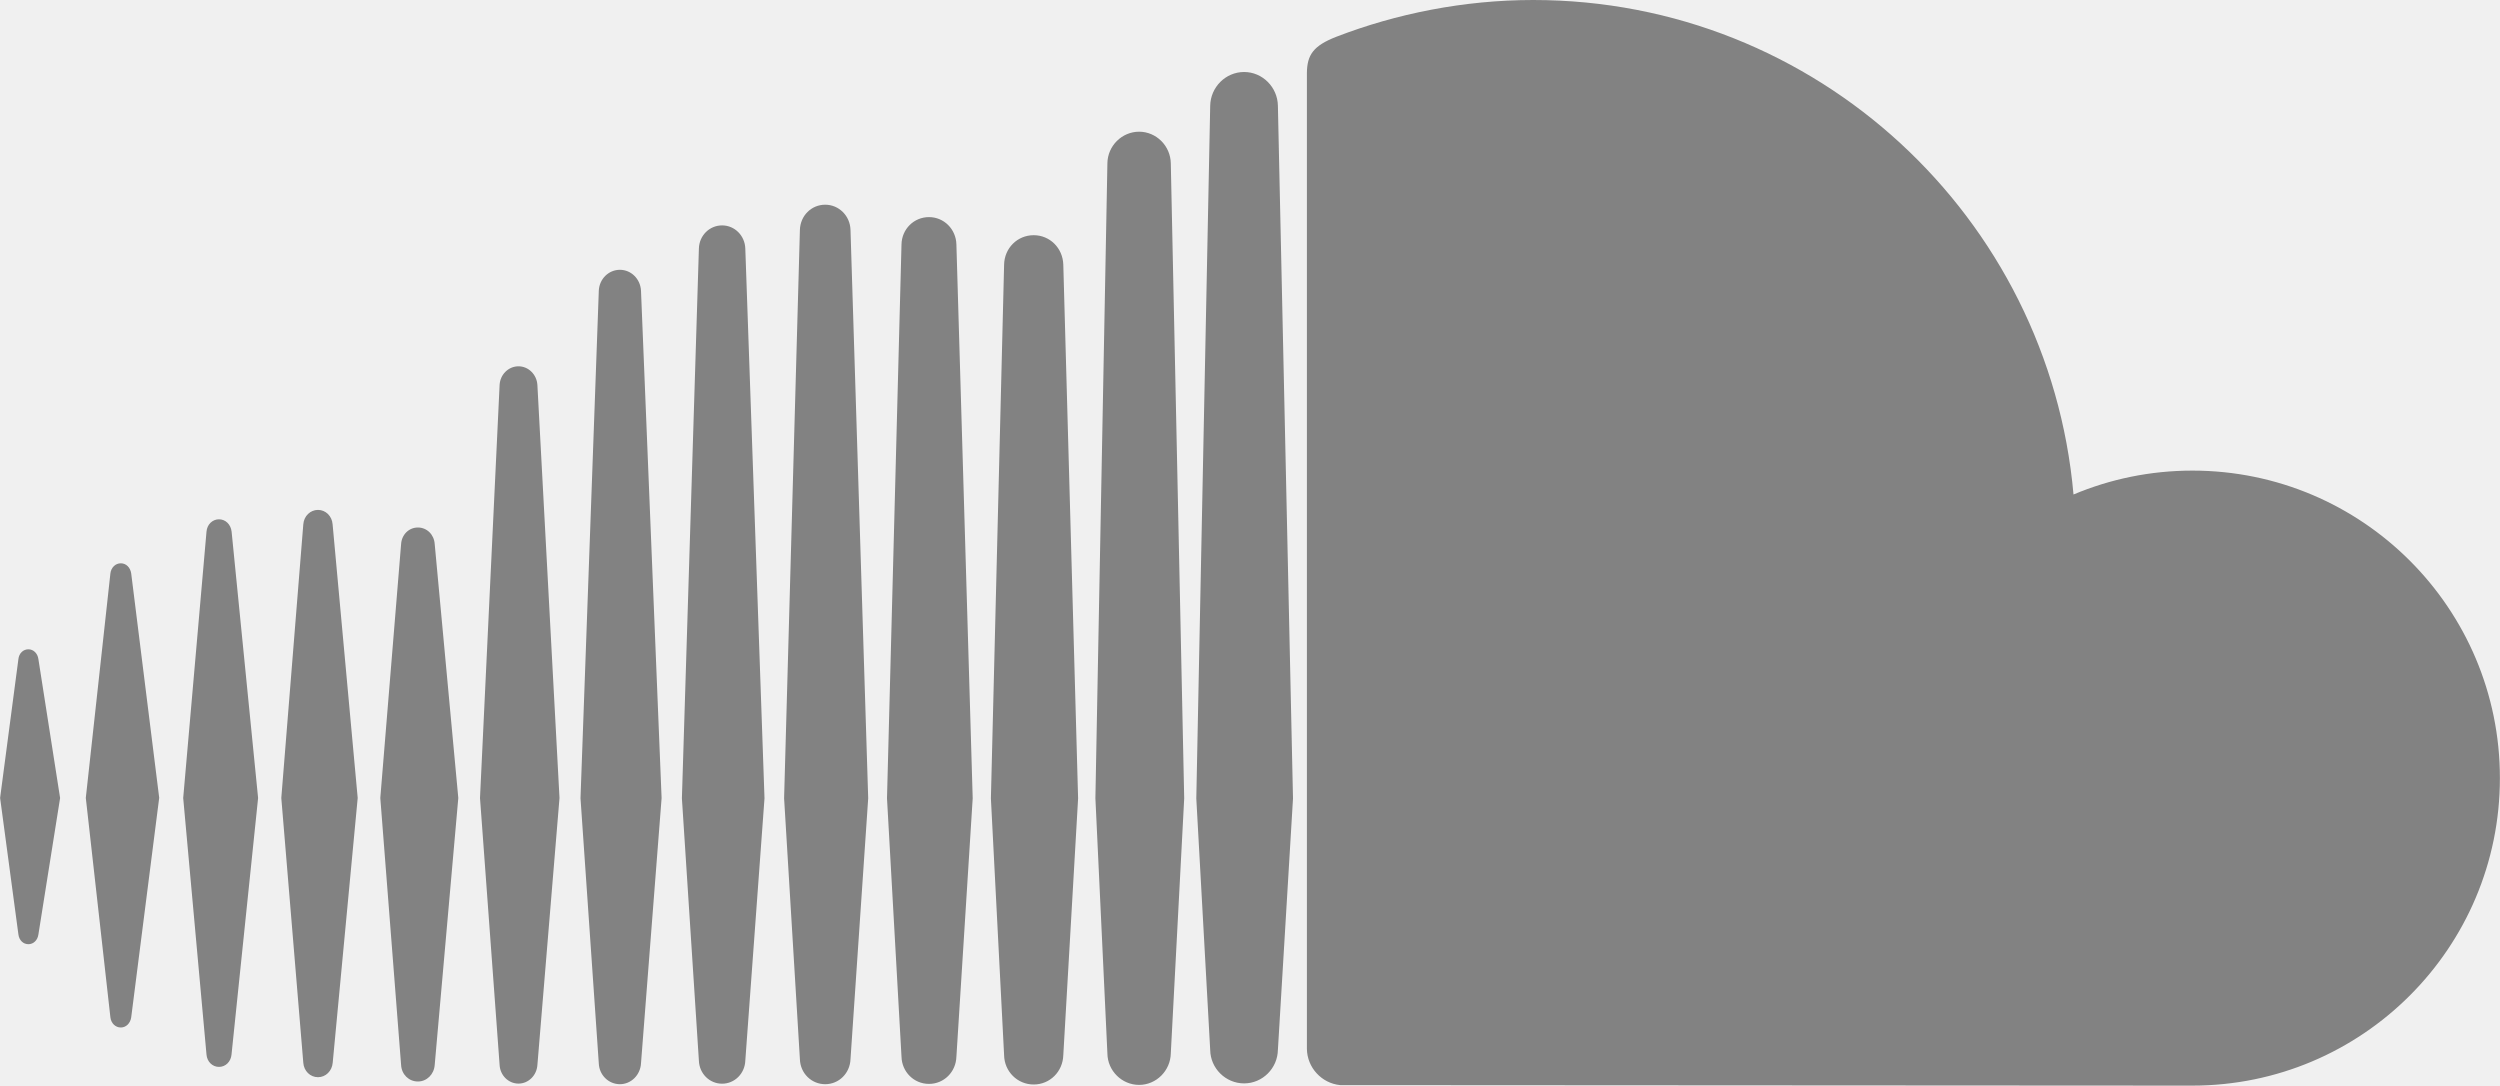
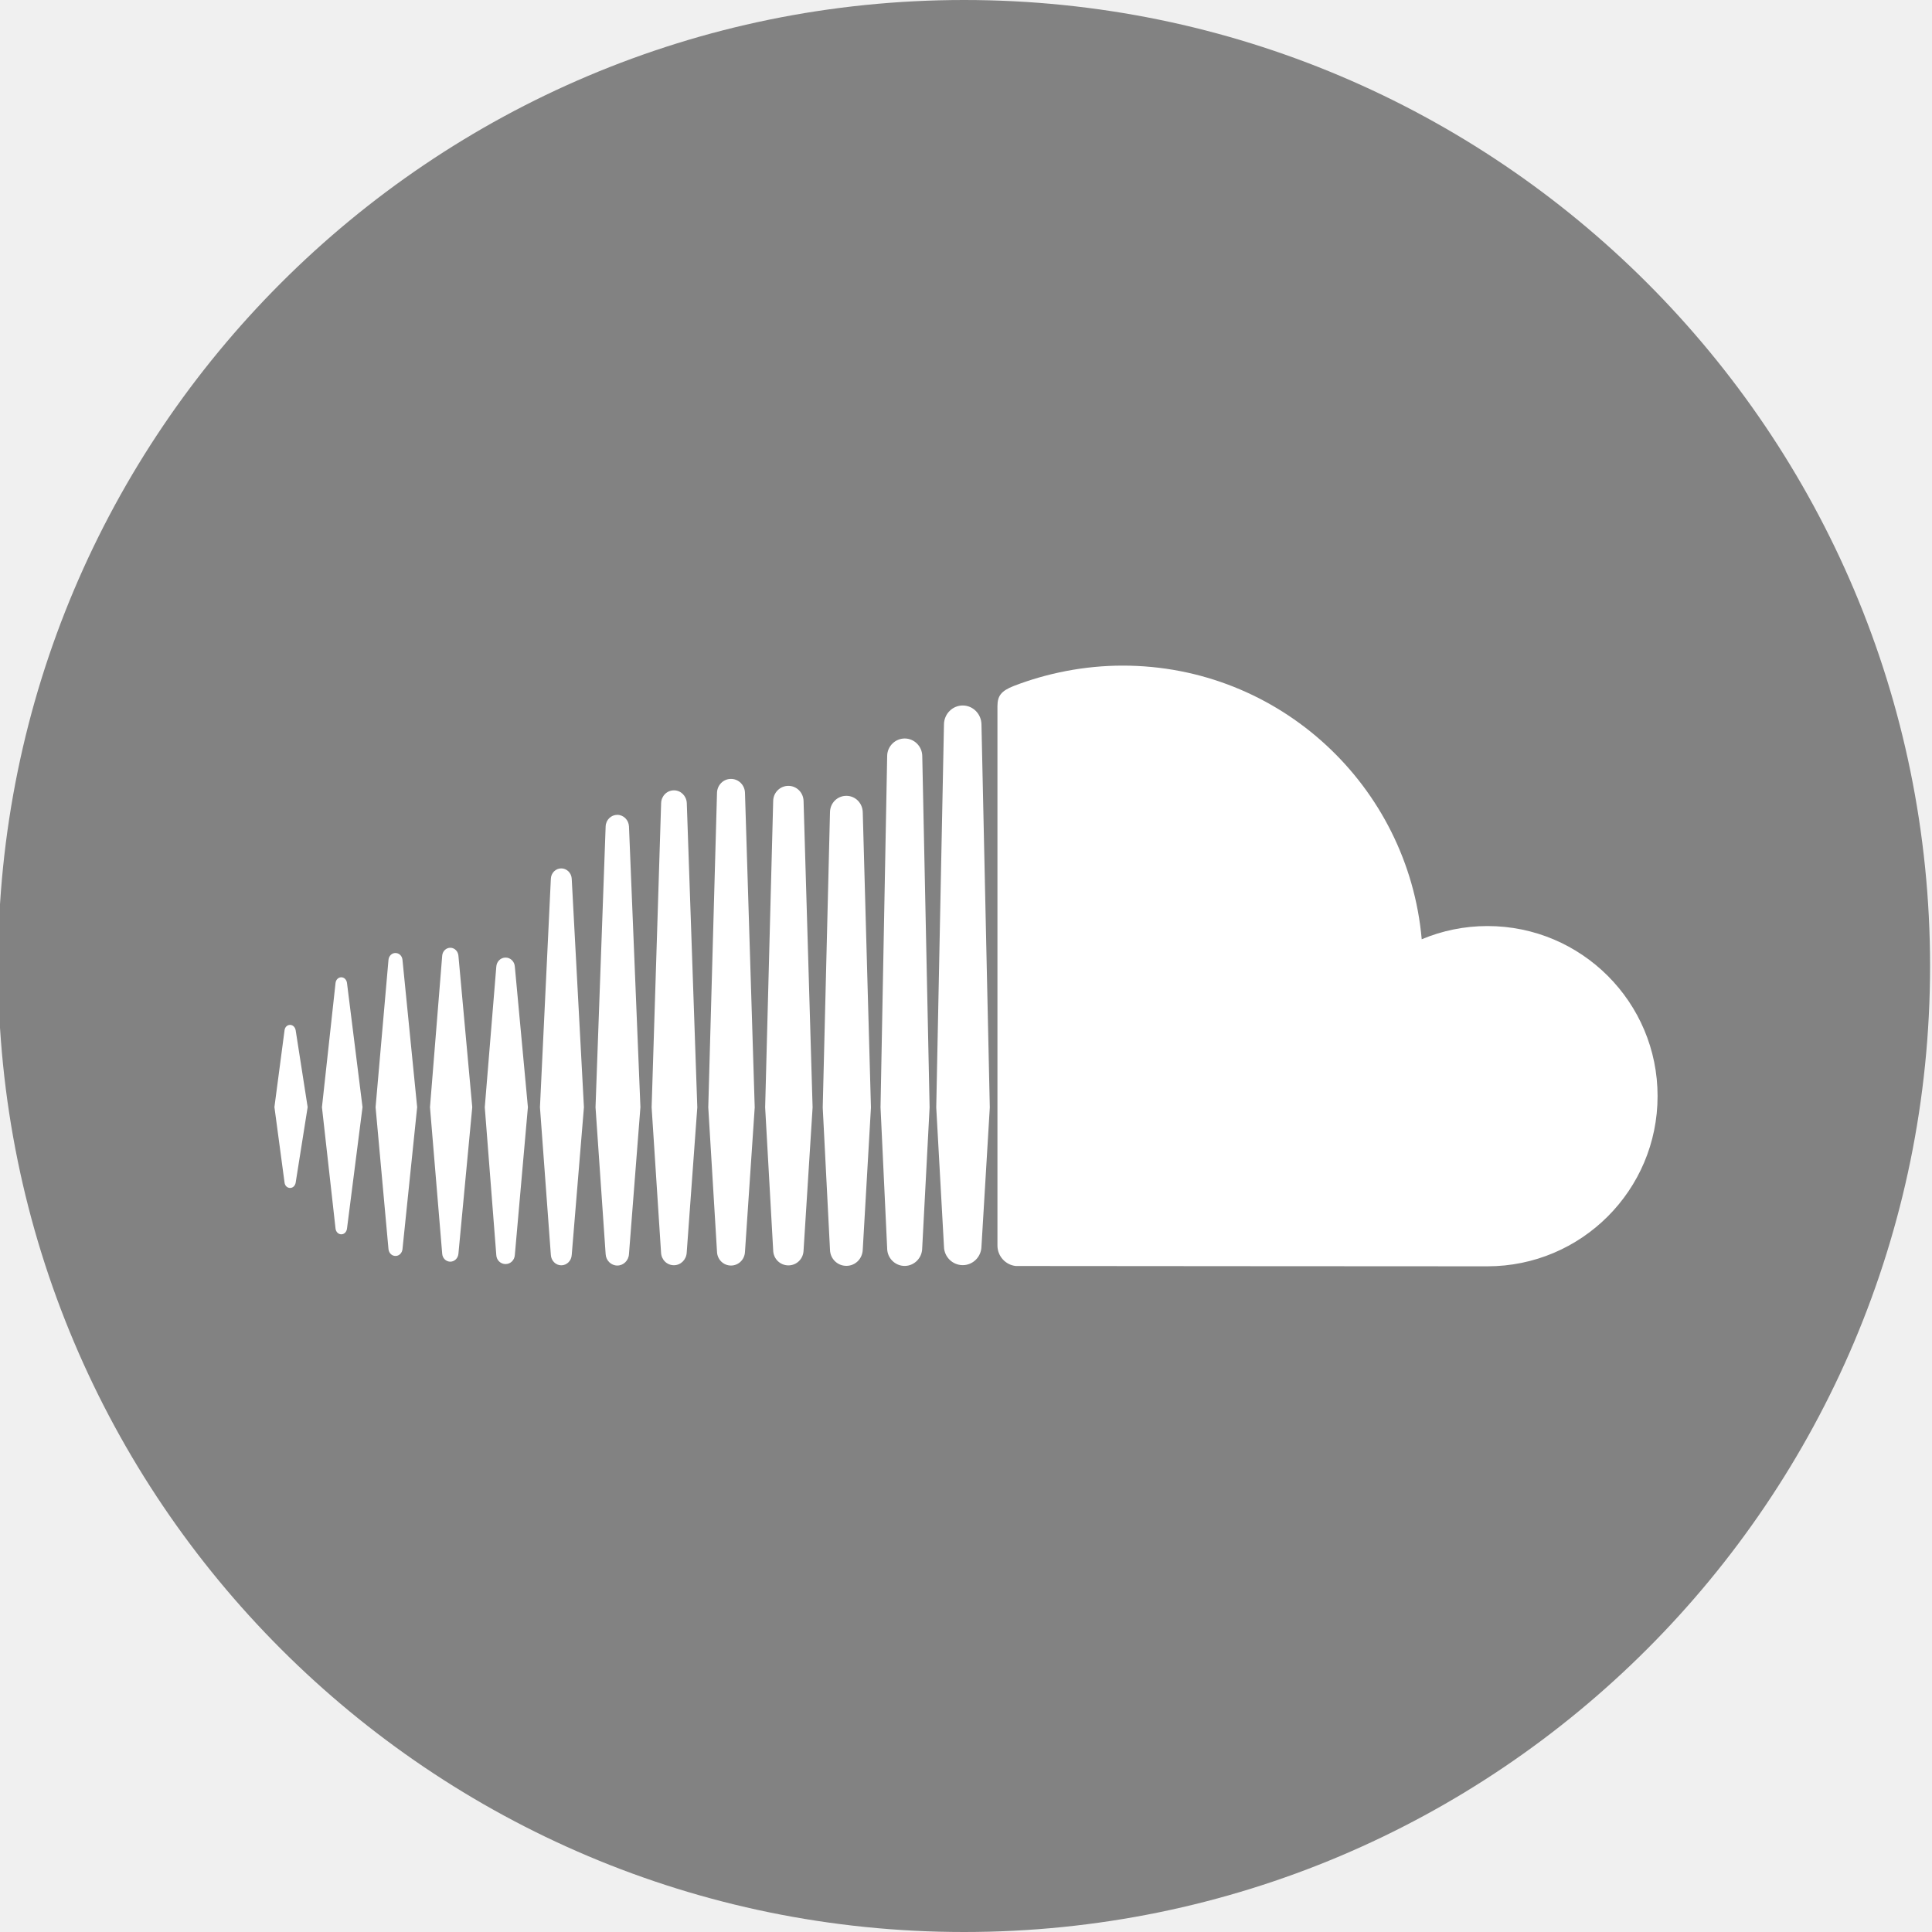
- <svg xmlns="http://www.w3.org/2000/svg" version="1.1" id="Layer_1" x="0px" y="0px" viewBox="0 0 2500 1085.1" style="enable-background:new 0 0 2500 1085.1;" xml:space="preserve">
+ <svg xmlns="http://www.w3.org/2000/svg" version="1.1" id="Layer_1" x="0px" y="0px" viewBox="0 0 2500 2500" style="enable-background:new 0 0 2500 2500;" xml:space="preserve">
  <style type="text/css">
	.st0{fill:#828282;}
+ 	.st1{fill:#FFFFFF;}
</style>
-   <linearGradient id="SVGID_1_" gradientUnits="userSpaceOnUse" x1="-255.728" y1="232.565" x2="-255.728" y2="272.947" gradientTransform="matrix(26.8839 0 0 26.8839 8124.95 -6252.234)">
-     <stop offset="0" style="stop-color:#F79810" />
-     <stop offset="1" style="stop-color:#F8310E" />
-   </linearGradient>
-   <path class="st0" d="M28.4,649.3c-5.2,0-9.4,4-10,9.8L0.1,797.9l18.3,136.5c0.7,5.8,4.8,9.8,10,9.8c5.1,0,9.2-4,10-9.7v0v0  l21.7-136.5L38.4,659.1C37.6,653.3,33.4,649.3,28.4,649.3L28.4,649.3z M131.2,573.4c-0.9-6-5.1-10.1-10.4-10.1  c-5.3,0-9.7,4.2-10.4,10.1c0,0.1-24.6,224.5-24.6,224.5l24.6,219.5c0.7,5.9,5.1,10.1,10.4,10.1c5.2,0,9.5-4.1,10.4-10.1l28-219.6  L131.2,573.4L131.2,573.4z M518.5,366.3c-10.1,0-18.4,8.3-18.9,18.7l-19.6,413l19.6,266.9c0.5,10.4,8.8,18.7,18.9,18.7  c10,0,18.3-8.3,18.9-18.7v0.1l22.1-267l-22.1-413C536.8,374.6,528.5,366.3,518.5,366.3z M318,509.9c-7.7,0-14.1,6.2-14.7,14.4  l-22,273.7l22,264.8c0.6,8.2,6.9,14.4,14.7,14.4c7.7,0,14-6.2,14.7-14.4L357.7,798l-25.1-273.7C332,516.1,325.7,509.9,318,509.9z   M722.1,1083.7c12.5,0,22.7-10.1,23.2-23l19.2-262.4l-19.2-549.9c-0.5-12.9-10.7-23-23.2-23c-12.6,0-22.8,10.1-23.2,23l-17,549.9  l17,262.5C699.4,1073.6,709.5,1083.7,722.1,1083.7z M1139.1,1084.9c17.2,0,31.4-14.2,31.7-31.6v0.2v-0.2l13.4-254.9l-13.4-635.1  c-0.3-17.4-14.5-31.6-31.7-31.6c-17.2,0-31.5,14.2-31.7,31.6l-12,634.9c0,0.4,12,255.3,12,255.3  C1107.6,1070.8,1121.9,1084.9,1139.1,1084.9z M929,1083.9c15,0,27-12,27.4-27.3v0.2l16.3-258.5l-16.3-553.9  c-0.4-15.3-12.5-27.3-27.4-27.3c-15.1,0-27.2,12-27.5,27.3L887,798.3l14.5,258.4C901.9,1071.9,913.9,1083.9,929,1083.9L929,1083.9z   M417.9,1081.5c8.9,0,16.1-7.1,16.8-16.5l23.6-267l-23.6-254c-0.6-9.4-7.8-16.5-16.8-16.5c-9,0-16.2,7.1-16.8,16.6L380.3,798  l20.8,267C401.6,1074.4,408.8,1081.5,417.9,1081.5z M219,1066.9c6.5,0,11.8-5.1,12.5-12.2L258.1,798l-26.5-266.4  c-0.8-7.1-6-12.3-12.6-12.3c-6.6,0-11.9,5.2-12.5,12.3L183.2,798l23.3,256.6C207.1,1061.7,212.4,1066.9,219,1066.9L219,1066.9z   M1033.7,235.2c-16.3,0-29.3,12.9-29.6,29.5l-13.2,533.7l13.2,256.8c0.3,16.3,13.3,29.3,29.6,29.3c16.2,0,29.2-12.9,29.6-29.5v0.2  l14.8-256.8l-14.8-533.8C1062.8,248.1,1049.9,235.2,1033.7,235.2L1033.7,235.2z M619.9,1084.2c11.2,0,20.5-9.2,21.1-20.9l20.6-265.2  L641,290.7c-0.6-11.7-9.8-20.9-21.1-20.9c-11.3,0-20.6,9.2-21.1,20.9l-18.3,507.5l18.3,265.3  C599.3,1075.1,608.6,1084.2,619.9,1084.2z M850.5,1059.2v-0.1l17.7-260.8l-17.7-568.4c-0.4-14.1-11.6-25.2-25.3-25.2  c-13.8,0-24.9,11-25.3,25.2l-15.8,568.4l15.8,260.9c0.4,14,11.5,25,25.3,25c13.8,0,24.8-11,25.3-25.1L850.5,1059.2L850.5,1059.2z   M2192.4,470.6c-42.1,0-82.3,8.5-118.9,23.9C2049,217.4,1816.7,0,1533.2,0c-69.4,0-137,13.7-196.7,36.7c-23.2,9-29.4,18.2-29.6,36.2  v975.9c0.2,18.8,14.8,34.5,33.2,36.3c0.8,0.1,846.8,0.5,852.3,0.5c169.8,0,307.5-137.7,307.5-307.5  C2499.9,608.3,2362.2,470.6,2192.4,470.6L2192.4,470.6z M1244.1,72c-18.5,0-33.6,15.2-33.9,33.8l-13.9,692.7l13.9,251.4  c0.2,18.4,15.4,33.5,33.9,33.5c18.4,0,33.6-15.1,33.8-33.8v0.3l15.1-251.4l-15.1-692.7C1277.6,87.2,1262.5,72,1244.1,72L1244.1,72z" />
+   <circle class="st0" cx="1247.5" cy="1250" r="1250" />
+   <path class="st1" d="M375.4,1326.2c-3.8,0-6.7,2.9-7.2,7l-13.1,99.3l13.1,97.7c0.5,4.1,3.4,7,7.2,7c3.7,0,6.5-2.9,7.2-6.9l0,0l0,0  l15.5-97.7l-15.5-99.4C381.9,1329.1,378.9,1326.2,375.4,1326.2L375.4,1326.2z M449,1271.9c-0.6-4.3-3.7-7.3-7.4-7.3s-6.9,3-7.4,7.3  c0,0.1-17.6,160.8-17.6,160.8l17.6,157.2c0.5,4.2,3.7,7.3,7.4,7.3c3.8,0,6.8-3,7.4-7.3l20.1-157.3L449,1271.9L449,1271.9z   M726.3,1123.7c-7.3,0-13.2,5.9-13.5,13.4l-14.1,295.7l14.1,191.1c0.4,7.4,6.3,13.4,13.5,13.4c7.2,0,13.1-5.9,13.5-13.4v0.1  l15.8-191.2L739.8,1137C739.4,1129.6,733.4,1123.7,726.3,1123.7z M582.7,1226.4c-5.5,0-10.1,4.5-10.5,10.3l-15.8,196l15.8,189.6  c0.4,5.8,4.9,10.3,10.5,10.3c5.5,0,10-4.5,10.5-10.3l17.9-189.6l-17.9-196C592.7,1230.9,588.2,1226.4,582.7,1226.4z M872,1637.2  c9,0,16.2-7.3,16.6-16.5l13.7-187.8l-13.6-393.7c-0.4-9.2-7.6-16.5-16.6-16.5c-9.1,0-16.3,7.3-16.6,16.5l-12.3,393.7l12.2,187.9  C855.8,1630.1,863,1637.2,872,1637.2z M1170.6,1638.1c12.3,0,22.5-10.1,22.7-22.6v0.2v-0.2l9.6-182.6l-9.5-454.7  c-0.2-12.5-10.4-22.6-22.7-22.6c-12.3,0-22.6,10.1-22.7,22.6l-8.6,454.6c0,0.3,8.6,182.8,8.6,182.8  C1148.1,1628,1158.3,1638.1,1170.6,1638.1z M1020.2,1637.4c10.8,0,19.4-8.6,19.6-19.5v0.2l11.7-185.1l-11.7-396.6  c-0.3-10.9-9-19.5-19.6-19.5c-10.8,0-19.5,8.6-19.7,19.5l-10.4,396.5l10.4,185C1000.7,1628.8,1009.4,1637.4,1020.2,1637.4  L1020.2,1637.4z M654.2,1635.7c6.4,0,11.6-5.1,12-11.8l16.9-191.2l-16.9-181.8c-0.4-6.7-5.6-11.8-12-11.8s-11.6,5.1-12,11.9  l-14.9,181.8l14.9,191.2C642.5,1630.6,647.7,1635.7,654.2,1635.7z M511.8,1625.2c4.7,0,8.4-3.7,9-8.7l19-183.8l-19-190.7  c-0.5-5.1-4.3-8.8-9.1-8.8c-4.8,0-8.5,3.8-9,8.8l-16.7,190.7l16.7,183.7C503.3,1621.6,507.1,1625.2,511.8,1625.2L511.8,1625.2z   M1095.2,1029.8c-11.7,0-21,9.2-21.2,21.2l-9.4,382.1l9.4,183.9c0.2,11.7,9.5,21,21.2,21c11.6,0,20.9-9.2,21.2-21.2v0.2l10.6-183.9  l-10.6-382.2C1116,1039,1106.7,1029.8,1095.2,1029.8L1095.2,1029.8z M798.8,1637.6c8,0,14.7-6.5,15.1-15l14.8-189.9l-14.8-363.3  c-0.4-8.3-7-15-15.1-15c-8.1,0-14.8,6.5-15.1,15l-13.1,363.4l13.1,190C784.1,1631.1,790.8,1637.6,798.8,1637.6z M964,1619.8  L964,1619.8l12.6-186.8L964,1025.9c-0.3-10.1-8.3-18-18.1-18c-9.9,0-17.8,7.9-18.1,18l-11.3,407l11.3,186.8  c0.3,10,8.2,17.9,18.1,17.9C955.7,1637.6,963.6,1629.8,964,1619.8L964,1619.8L964,1619.8z M1924.8,1198.3  c-30.1,0-58.9,6.1-85.1,17.1c-17.6-198.4-183.9-354.1-386.9-354.1c-49.7,0-98.1,9.8-140.9,26.3c-16.6,6.5-21.1,13-21.2,25.9v698.7  c0.2,13.4,10.6,24.7,23.8,26c0.5,0.1,606.3,0.4,610.2,0.4c121.6,0,220.2-98.6,220.2-220.2C2145,1296.8,2046.3,1198.3,1924.8,1198.3  L1924.8,1198.3z M1245.8,912.9c-13.3,0-24,10.8-24.3,24.2l-10,496l10,180c0.2,13.2,11,24,24.3,24c13.2,0,24-10.8,24.2-24.2v0.2  l10.8-180l-10.8-496C1269.7,923.8,1259,912.9,1245.8,912.9L1245.8,912.9z" />
</svg>
